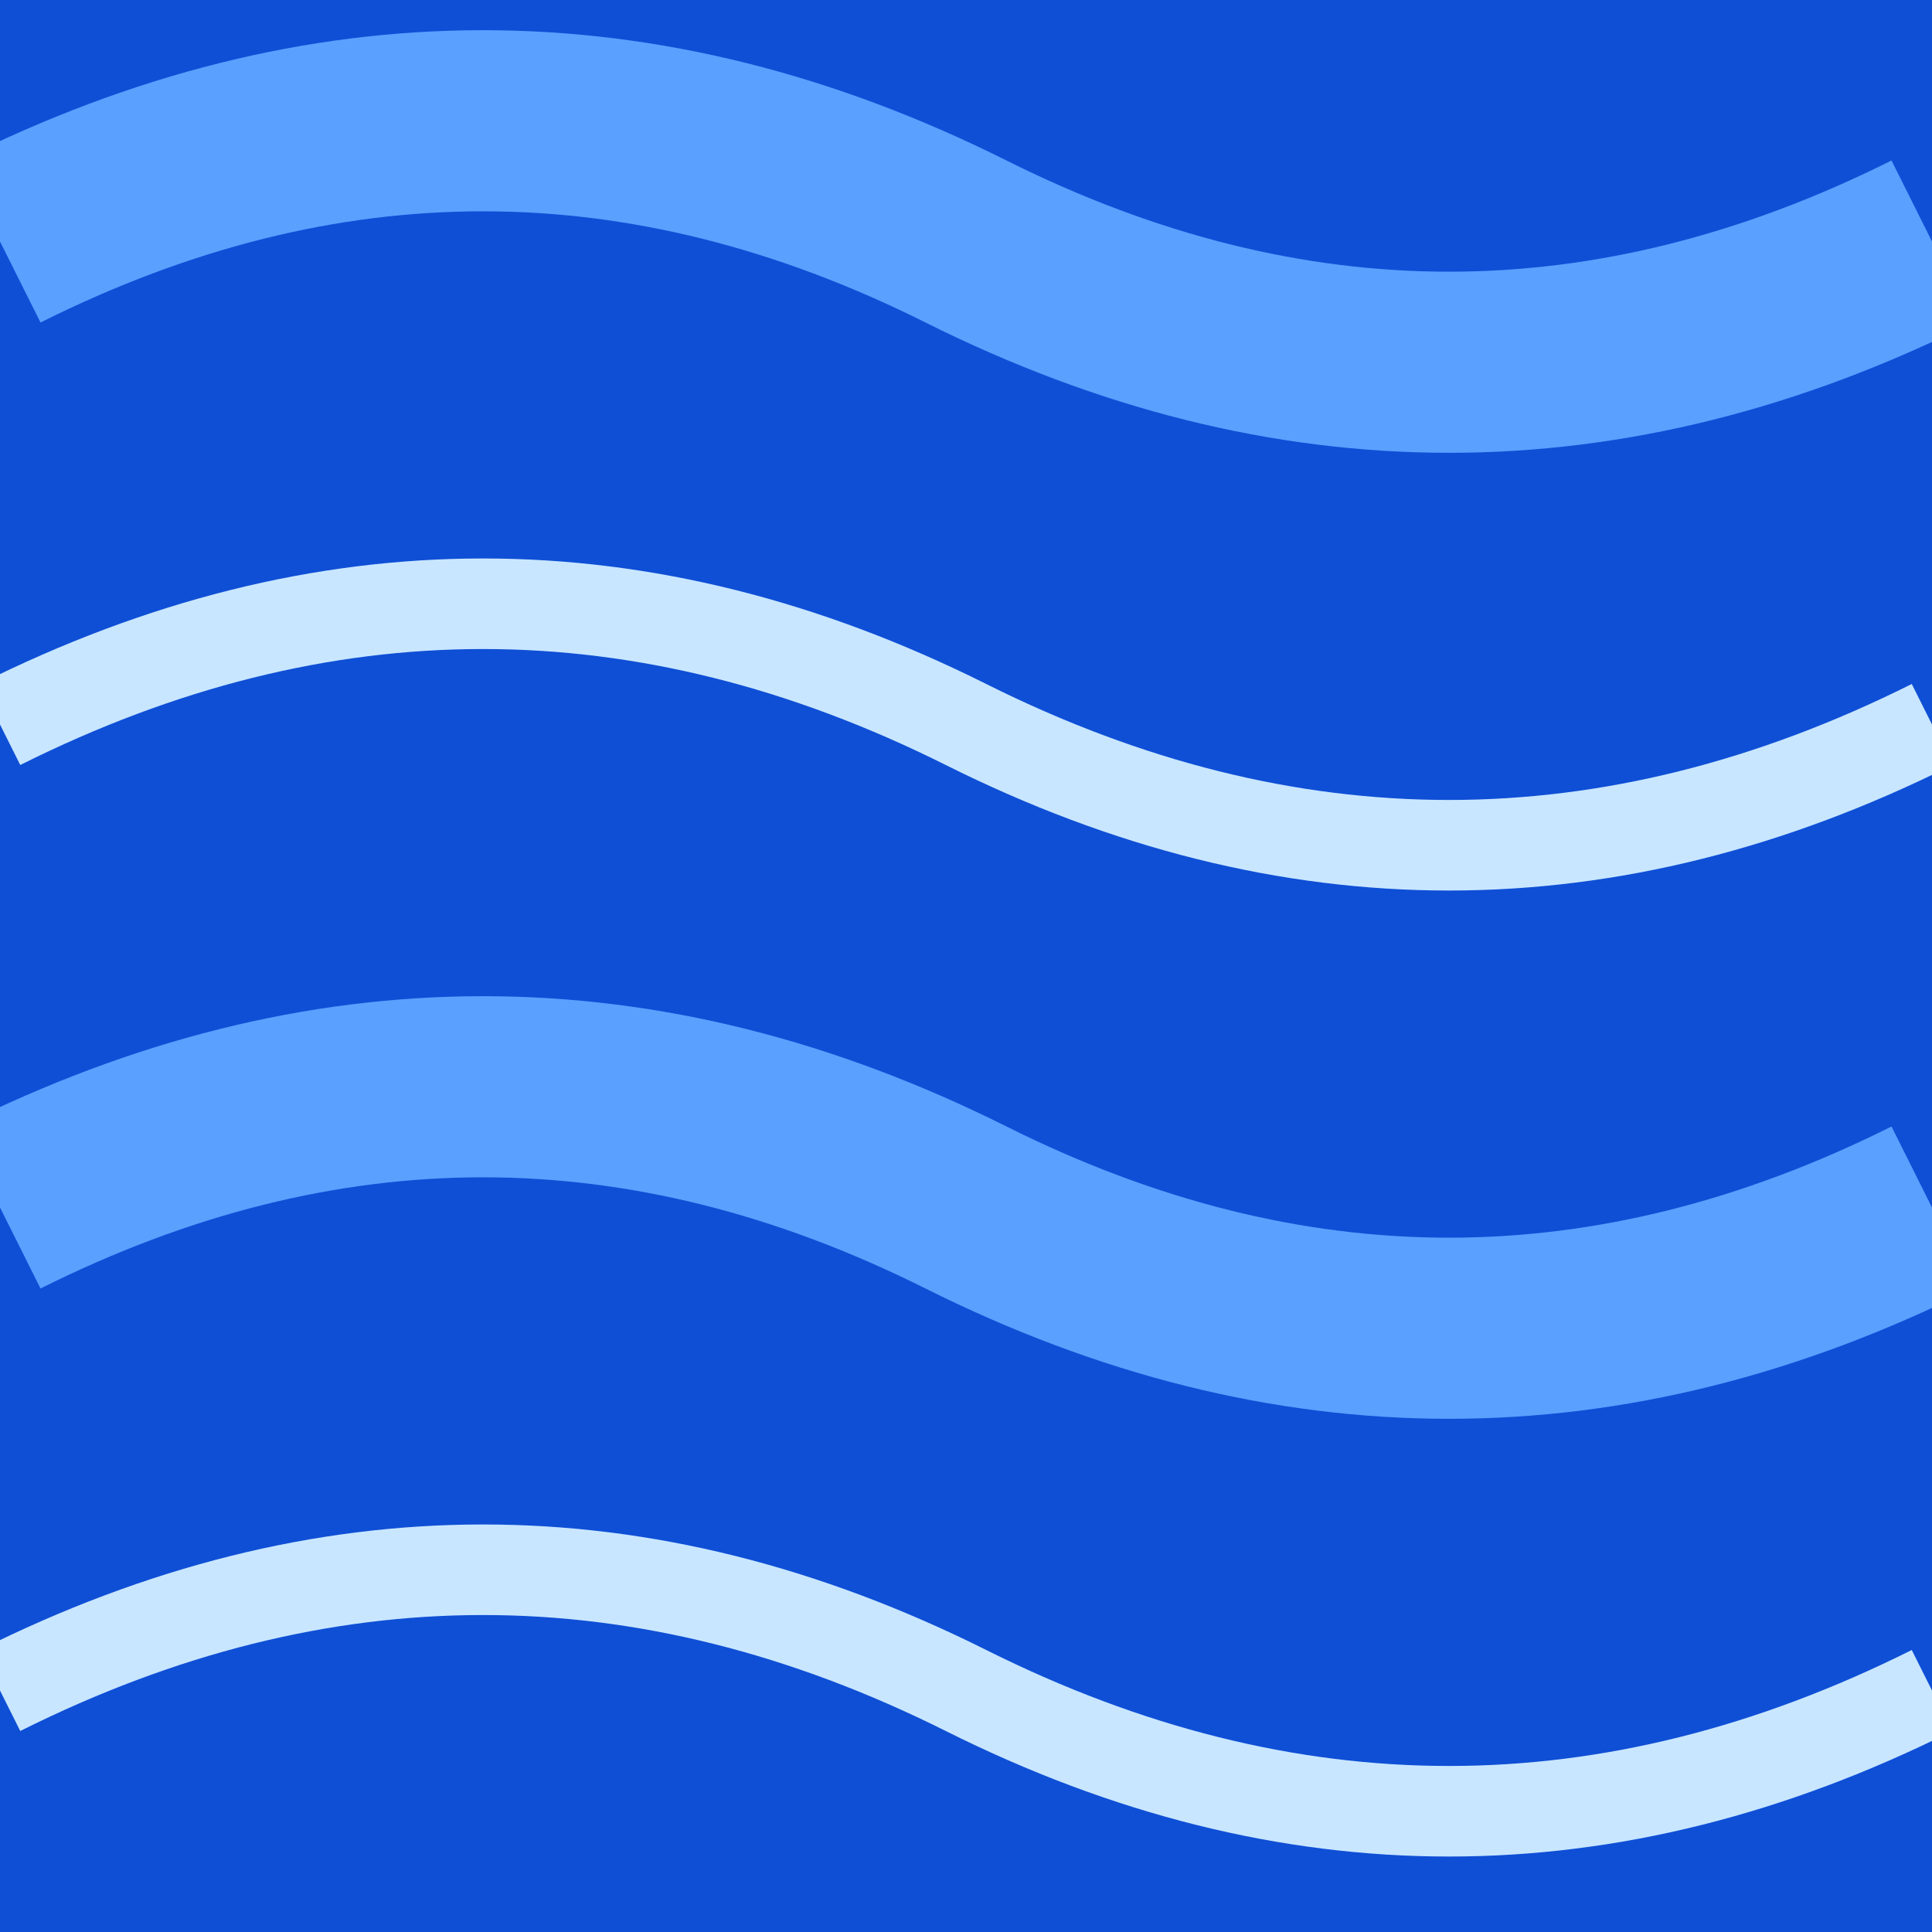
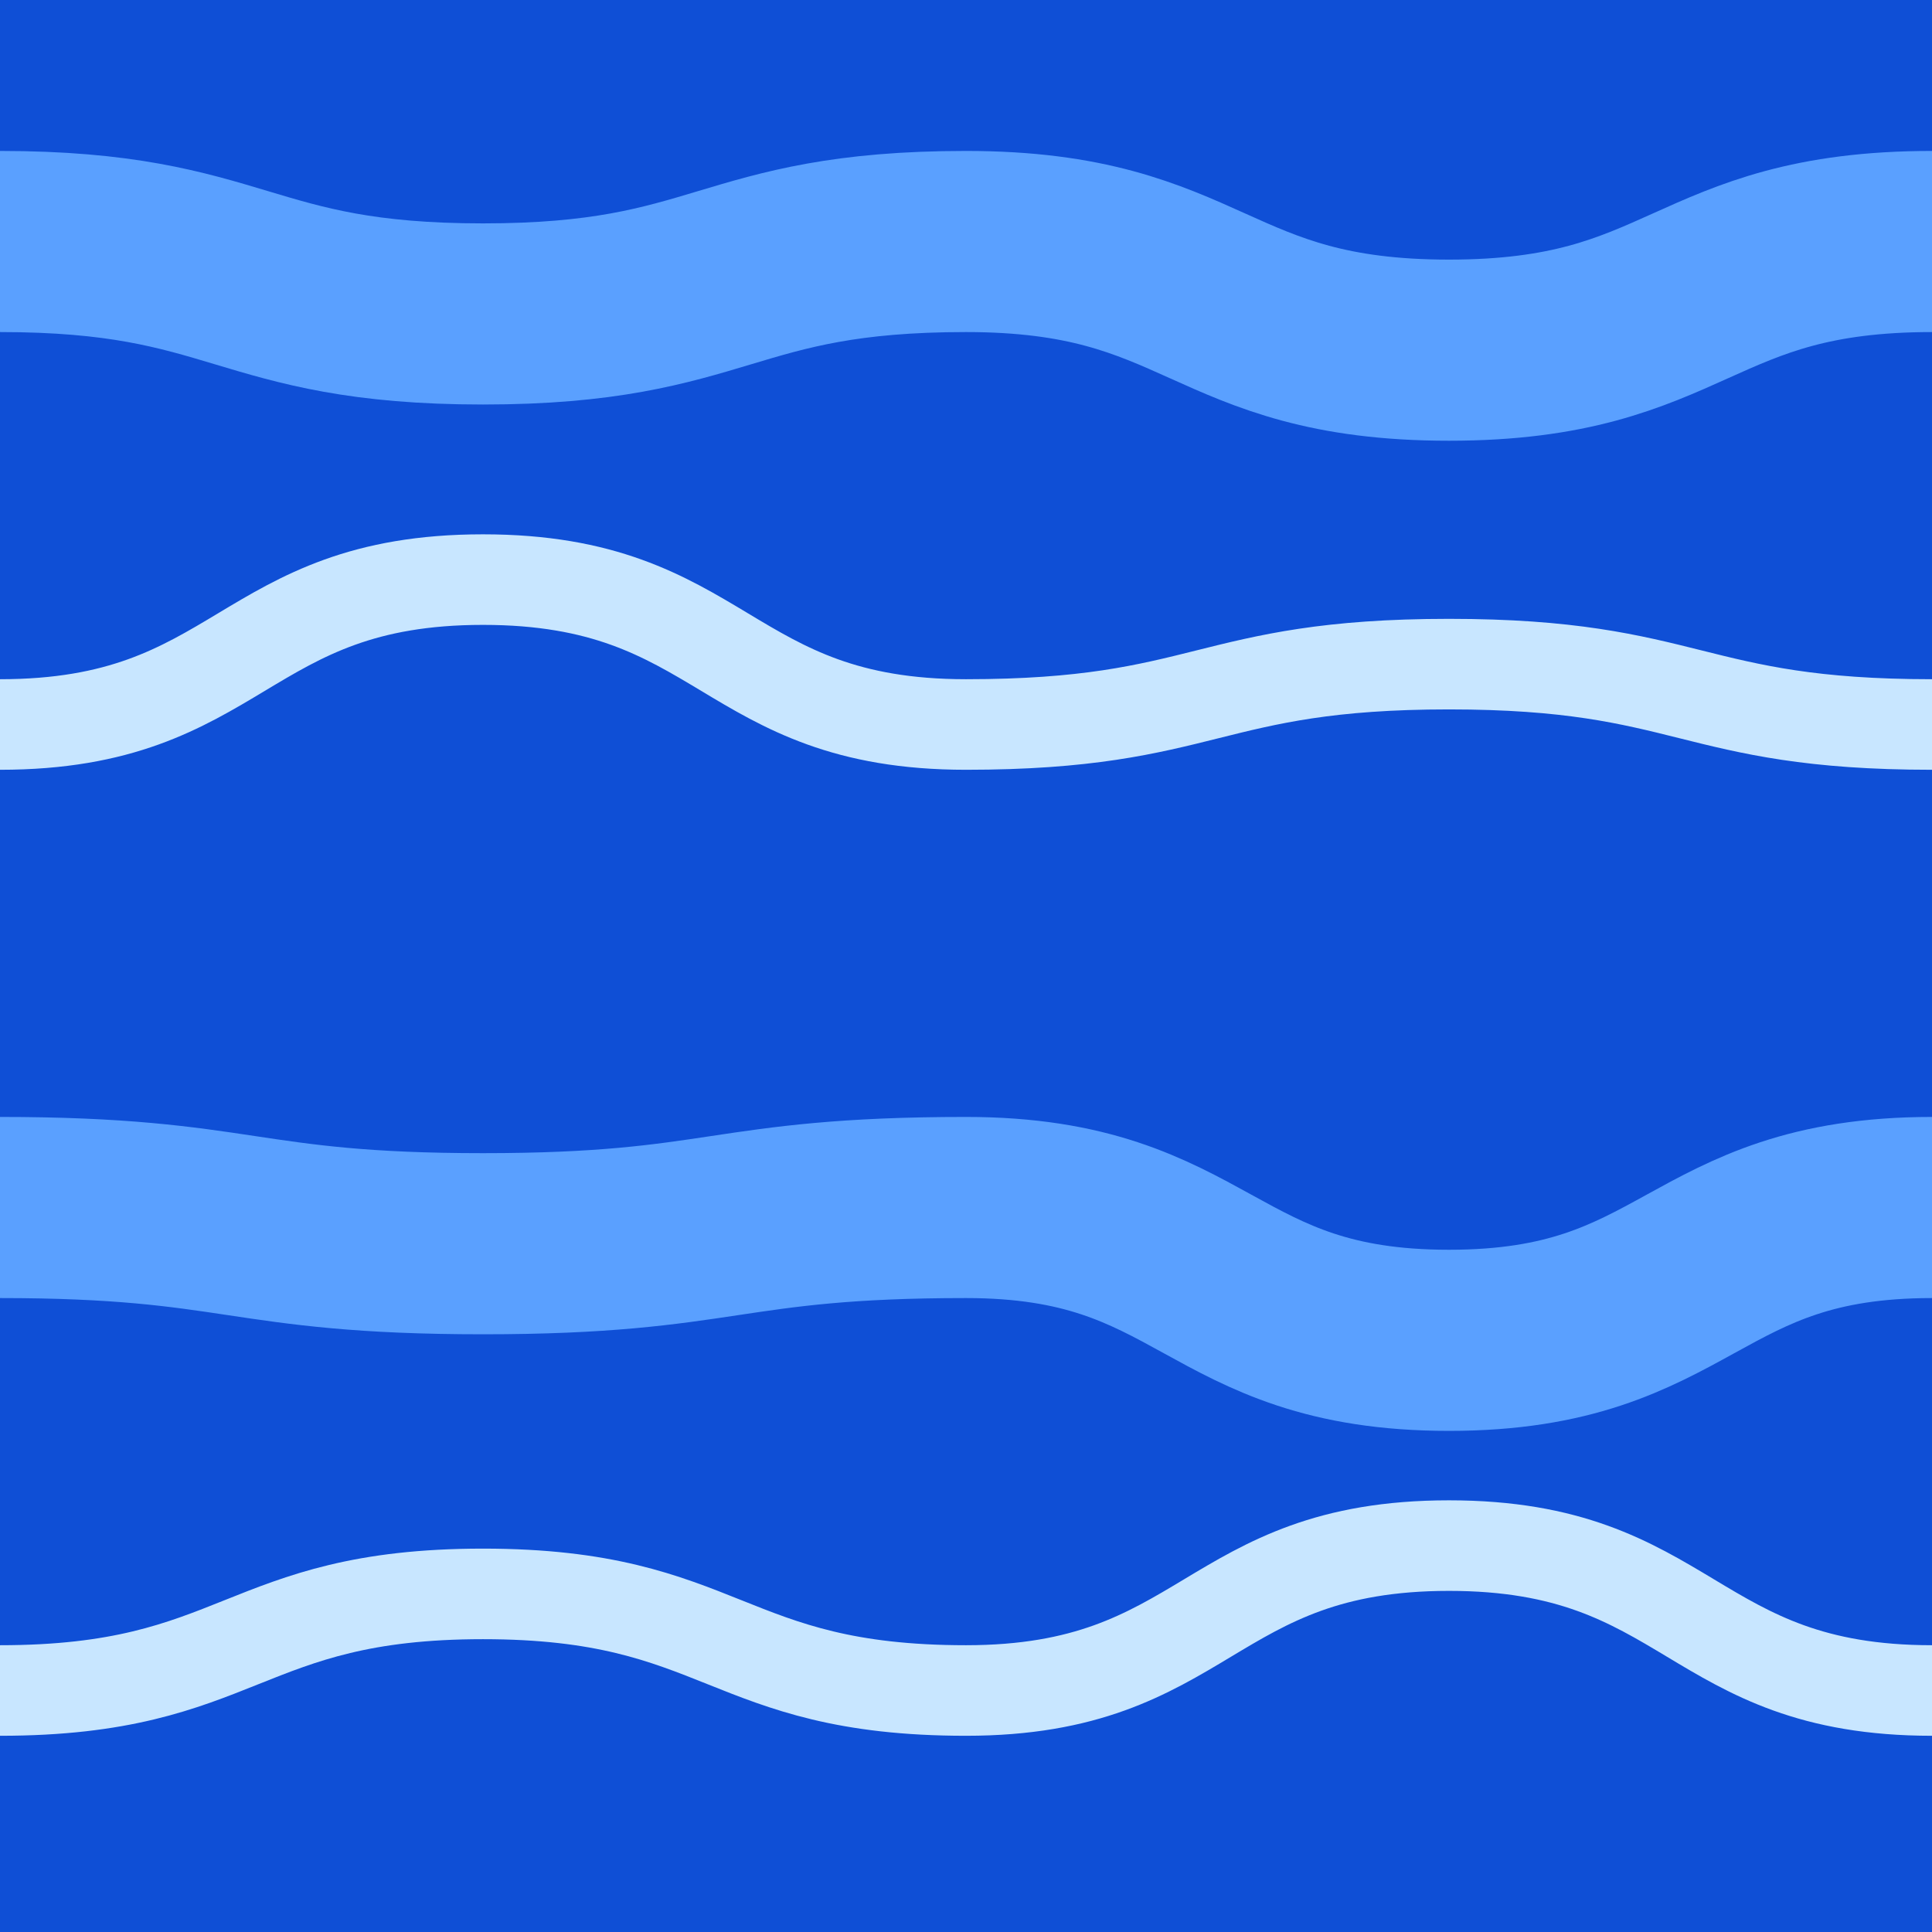
<svg xmlns="http://www.w3.org/2000/svg" width="16" height="16" viewBox="0 0 16 16">
  <rect width="16" height="16" fill="#0f4fd6" />
-   <path d="M0 -6.00q4-2 8 0t8 0M0 2.00q4-2 8 0t8 0M0 10.00q4-2 8 0t8 0" fill="none" stroke="#5aa0ff" stroke-width="1.5" />
-   <path d="M0 -2.00q4-2 8 0t8 0M0 6.00q4-2 8 0t8 0M0 14.00q4-2 8 0t8 0" fill="none" stroke="#c8e6ff" stroke-width="0.75" />
+   <path d="M0 2C2 2 2 2.6 4 2.6S6 2 8 2S10 2.9 12 2.9S14 2 16 2M0 10C2 10 2 10.3 4 10.3S6 10 8 10S10 11.1 12 11.1S14 10 16 10" fill="none" stroke="#5aa0ff" stroke-width="1.5" />
+   <path d="M0 6C2 6 2 4.8 4 4.8S6 6 8 6S10 5.5 12 5.5S14 6 16 6M0 14C2 14 2 13.2 4 13.2S6 14 8 14S10 12.8 12 12.8S14 14 16 14" fill="none" stroke="#c8e6ff" stroke-width="0.75" />
</svg>
